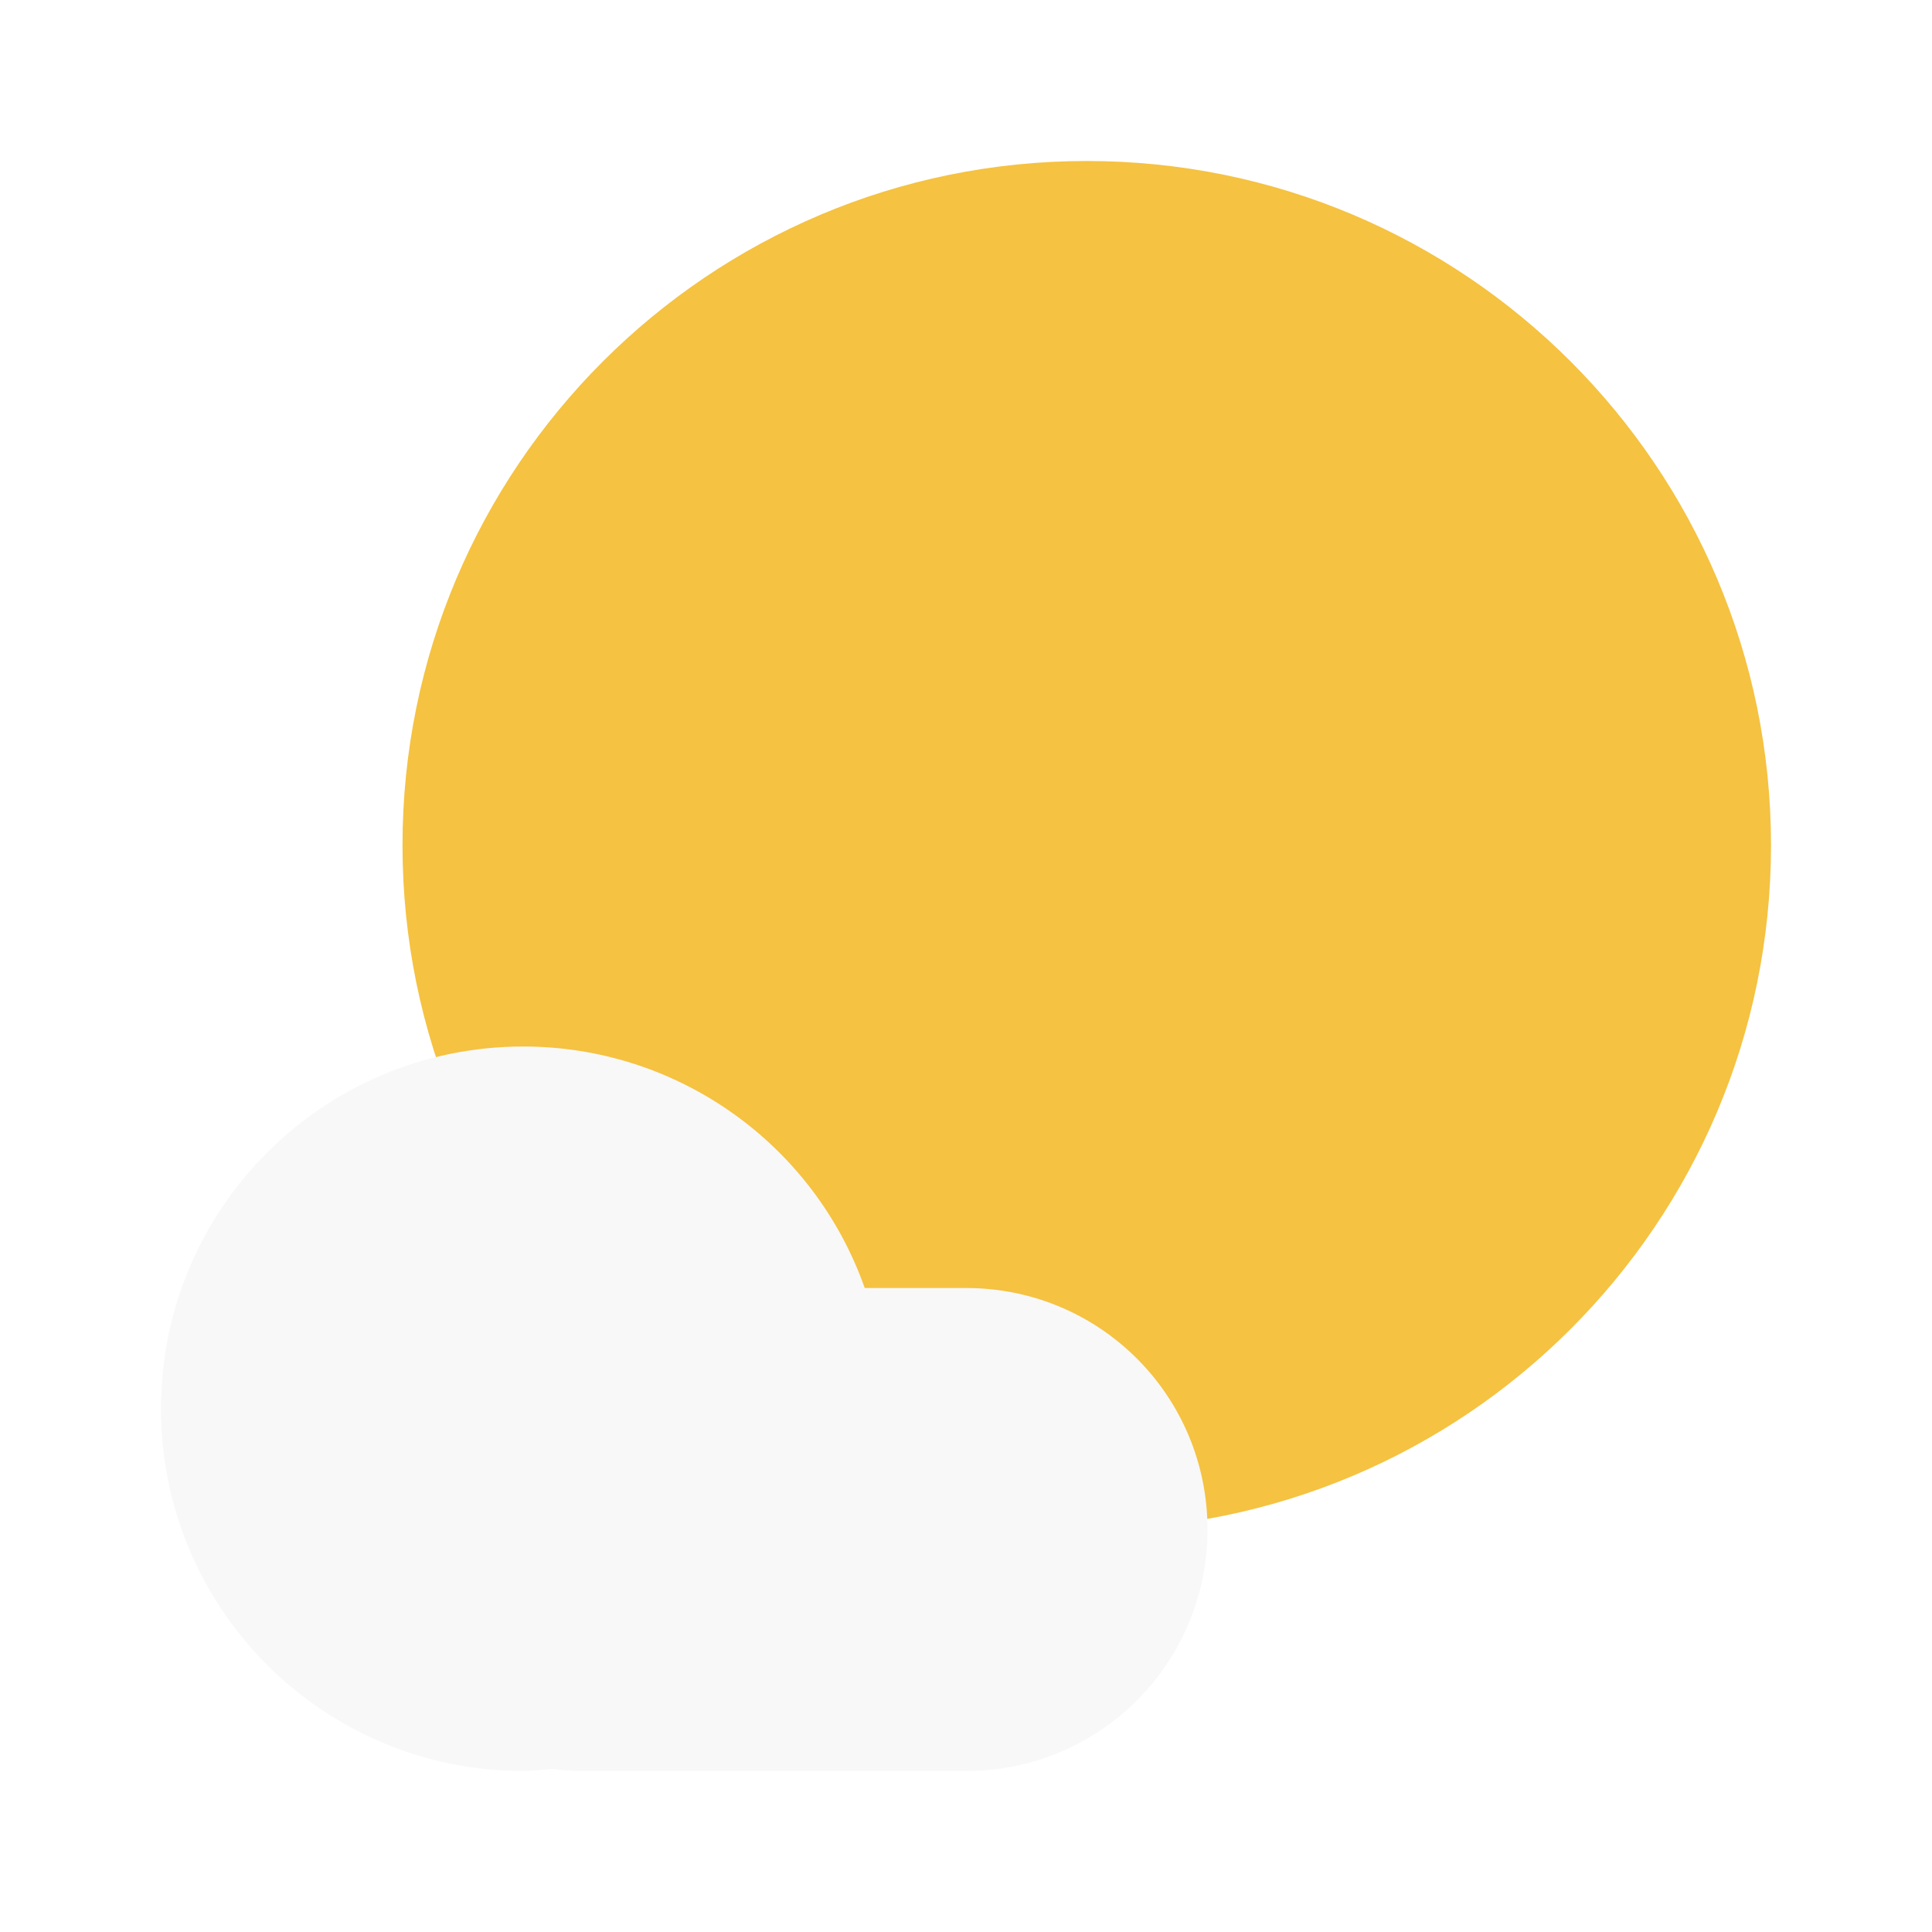
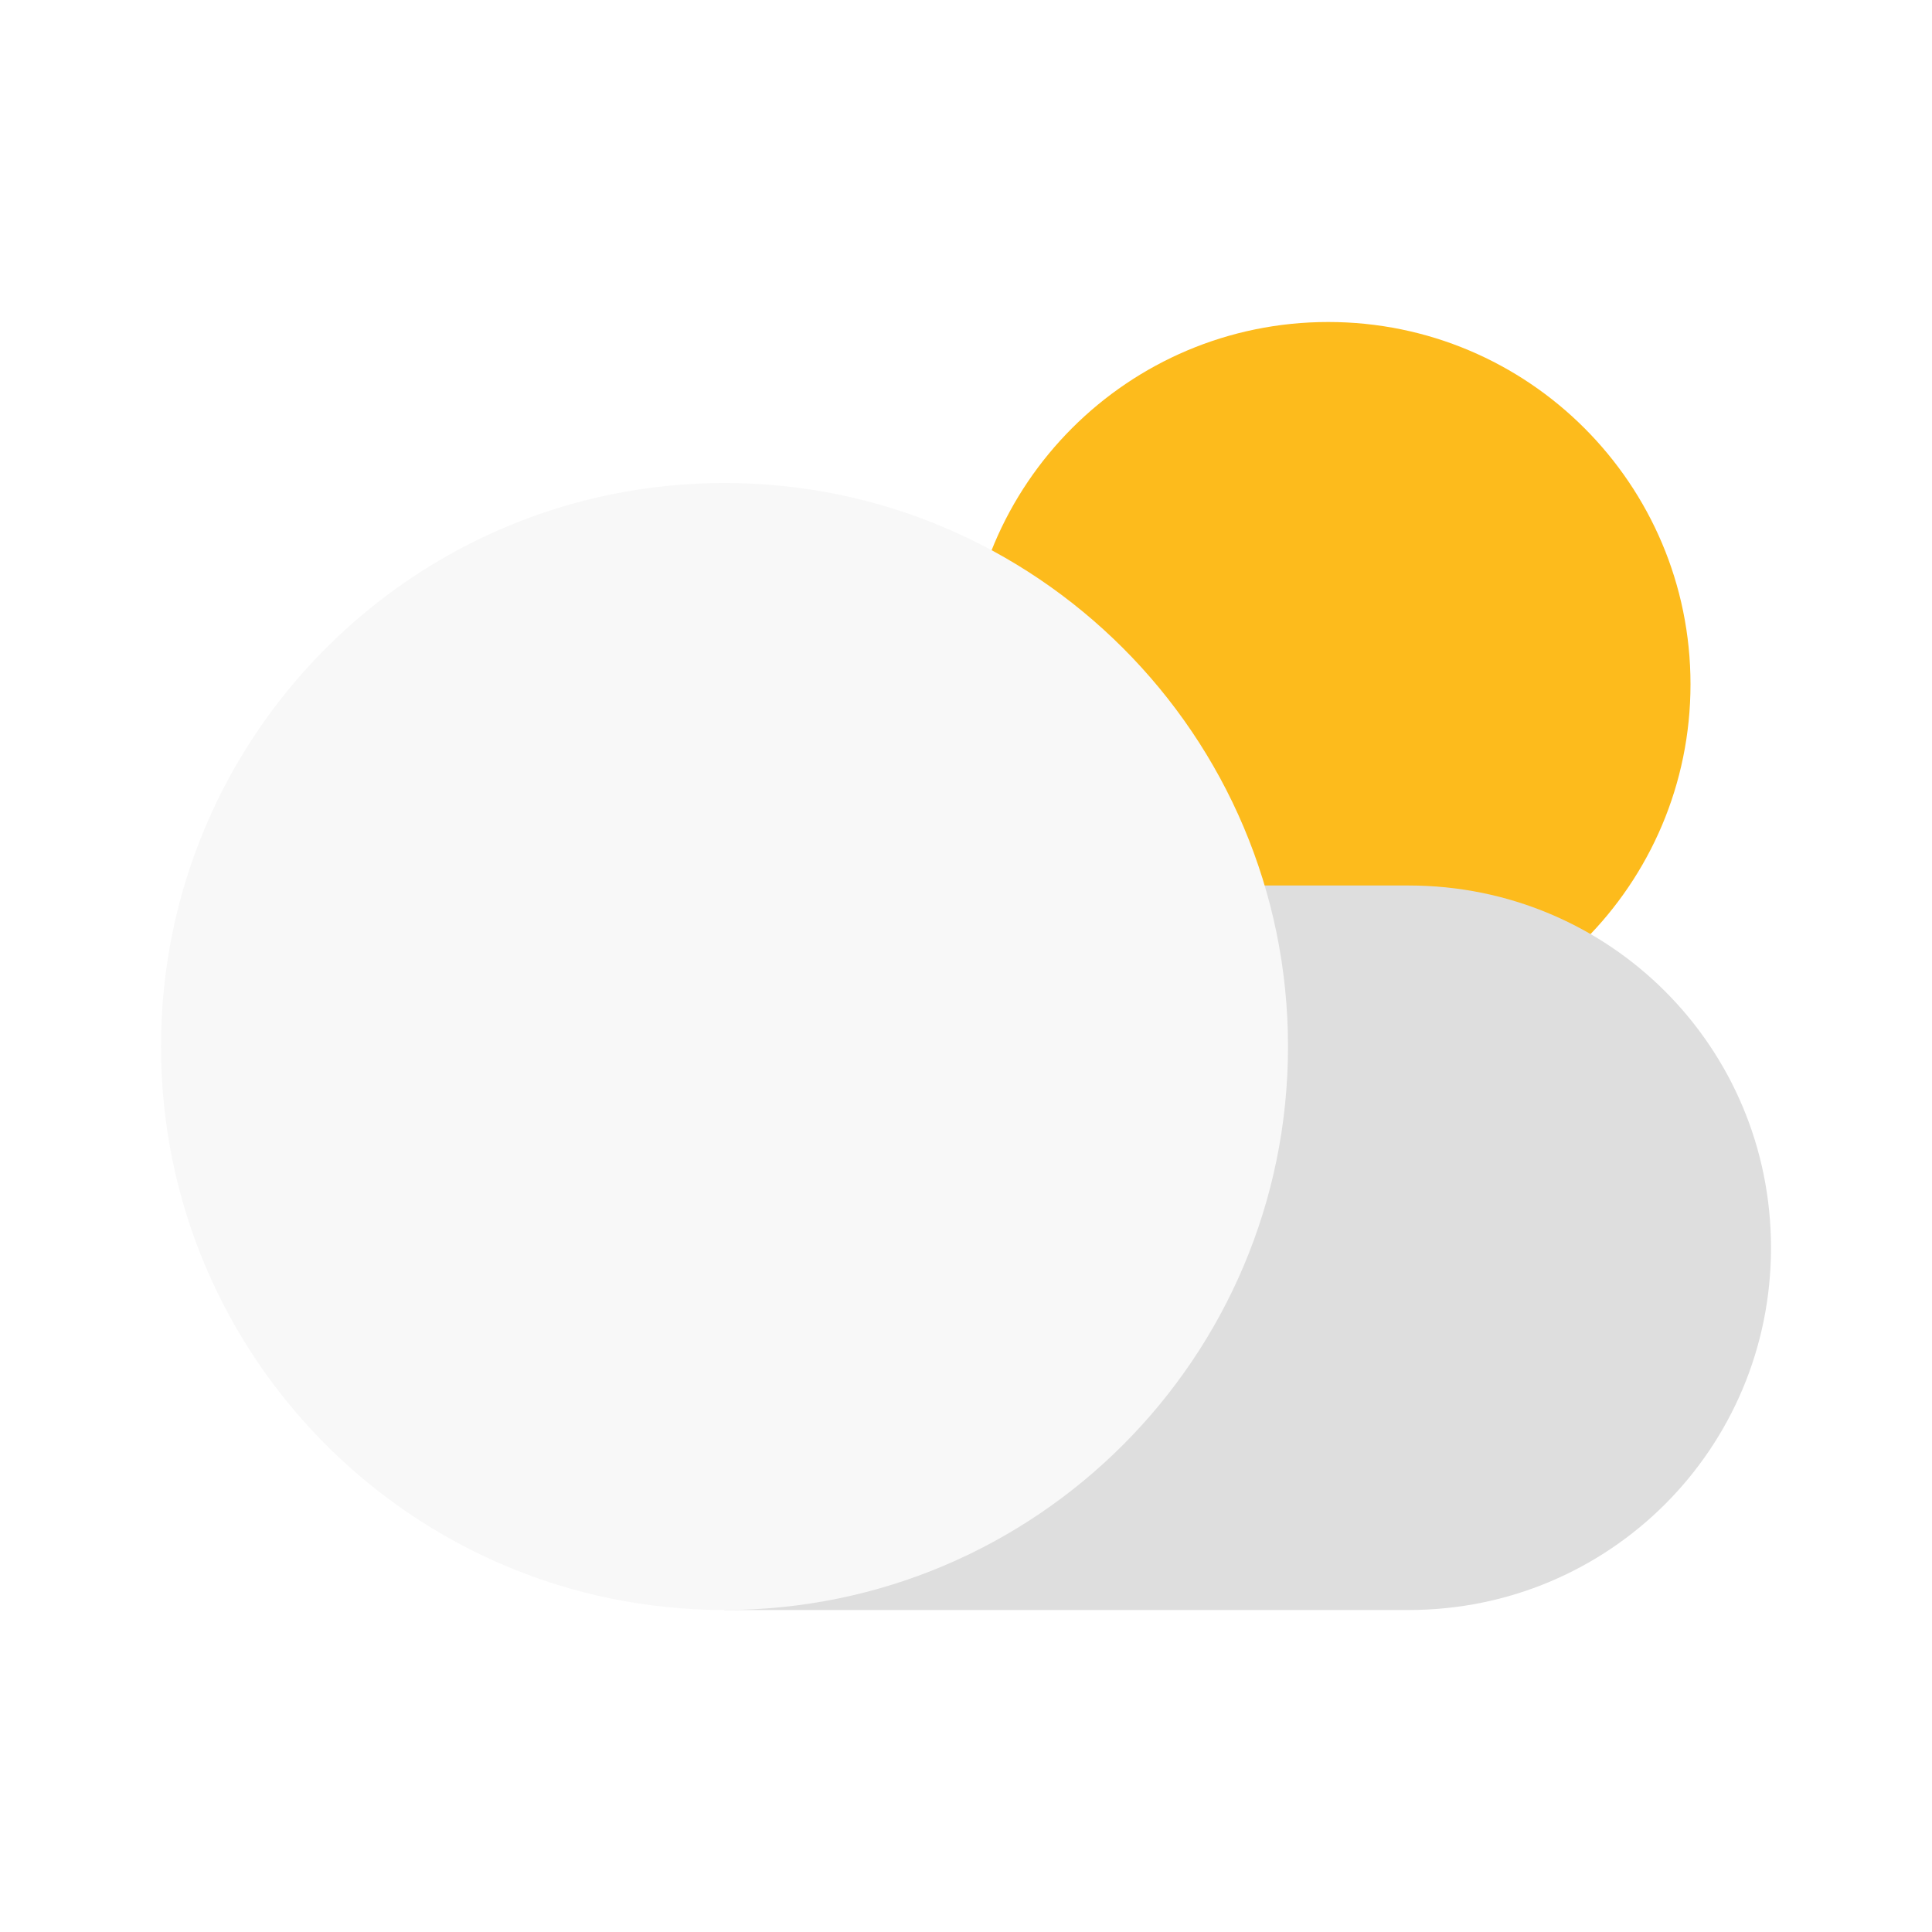
<svg xmlns="http://www.w3.org/2000/svg" width="48" height="48" viewBox="0 0 48 48" version="1.1" id="svg5">
  <defs id="defs2" />
-   <circle style="fill:#f5c241;fill-opacity:1;stroke-width:2.615;stroke-linecap:round;stroke-linejoin:round" id="path286" cx="27" cy="21" r="17" />
-   <path id="rect483" style="fill:#f8f8f8;fill-opacity:1;stroke-width:2;stroke-linecap:round;stroke-linejoin:round" d="m 13,26 c -4.971,0 -9,4.029 -9,9 0,4.971 4.029,9 9,9 0.24,-0.007 0.48,-0.025 0.719,-0.051 C 13.975,43.982 14.235,44 14.5,44 H 24 c 3.324,0 6,-2.676 6,-6 0,-3.324 -2.676,-6 -6,-6 H 21.484 C 20.213,28.404 16.814,26 13,26 Z" />
+   <circle style="fill:#fdbb1c;fill-opacity:1;stroke-width:1.385;stroke-linecap:round;stroke-linejoin:round" id="path286" cx="33" cy="17" r="9" />
+   <path id="rect340" style="fill:#dedede;stroke-width:3;stroke-linecap:round;stroke-linejoin:round" d="m 23,22 h 12 C 39.986,22 44,26.014 44,31 c 0,4.986 -4.014,9 -9,9 H 18 c 0,0 -4,-4.014 -4,-9 0,-4.986 4.014,-9 9,-9 z" />
+   <circle style="fill:#f8f8f8;fill-opacity:1;stroke-width:3.111;stroke-linecap:round;stroke-linejoin:round" id="path1224" cx="18" cy="26" r="14" />
</svg>
